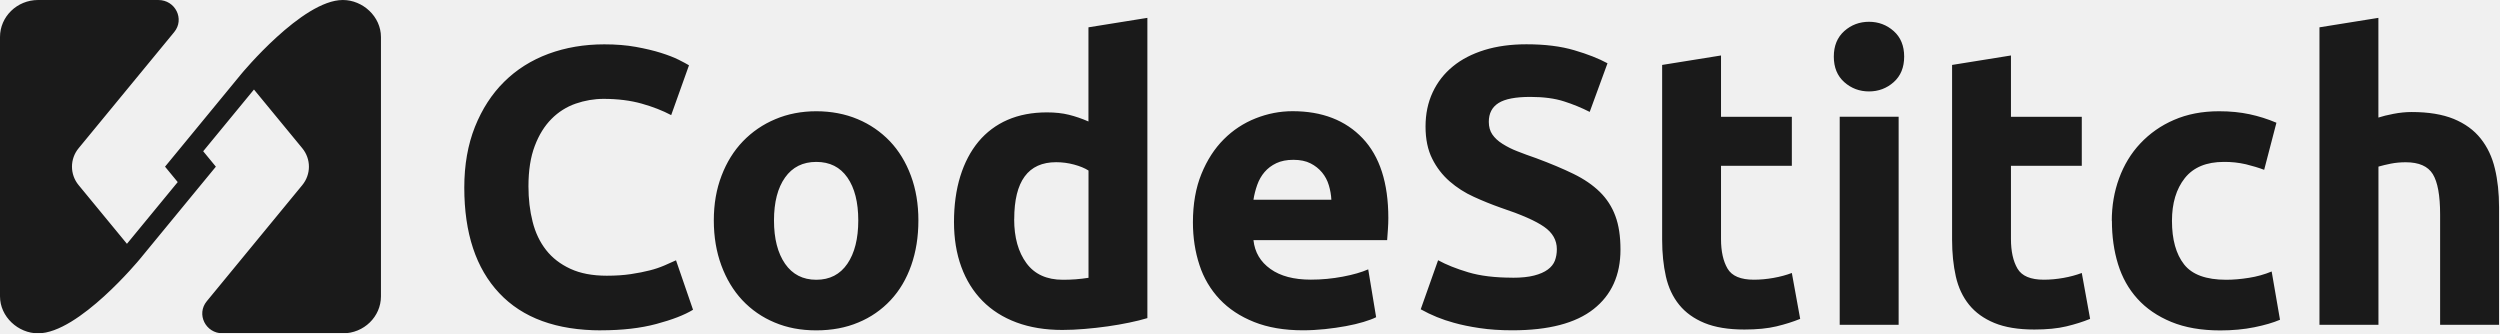
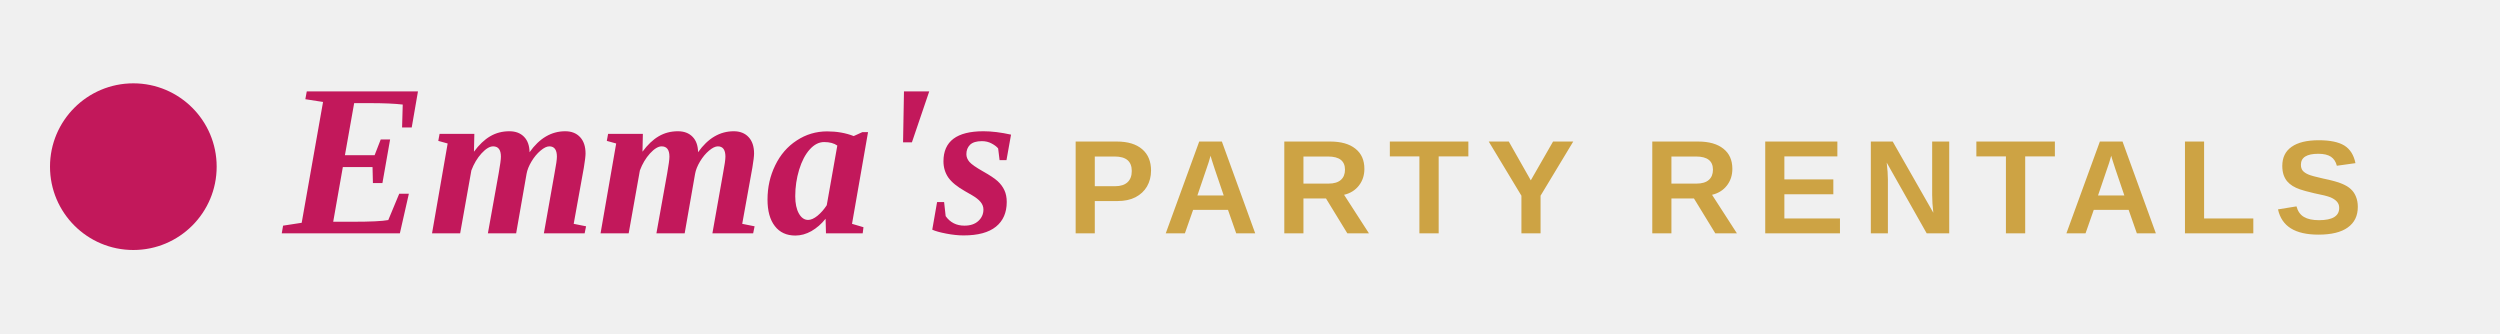
- <svg xmlns="http://www.w3.org/2000/svg" width="210" height="28" fill="none">
-   <g clip-path="url(#a)">
-     <mask id="b" style="mask-type:luminance" maskUnits="userSpaceOnUse" x="0" y="0" width="210" height="28">
-       <path d="M210 0H0v28h210V0Z" fill="#fff" />
-     </mask>
-     <g mask="url(#b)" fill="#1A1A1A">
-       <path d="M28.796 0c-3.405 0-8.534 6.22-8.534 6.22l-4.264 5.185L13.863 14l1.065 1.295-4.265 5.185-4.054-4.925a2.43 2.43 0 0 1 0-3.11l8.024-9.75C15.528 1.61 14.733 0 13.298 0H3.2C1.435 0 0 1.395 0 3.11v21.78C0 26.61 1.525 28 3.2 28c3.404 0 8.533-6.22 8.533-6.22l4.264-5.185L18.133 14l-1.065-1.295 4.265-5.185 4.054 4.925c.75.91.75 2.2 0 3.11l-8.019 9.75c-.895 1.085-.1 2.695 1.335 2.695H28.8c1.765 0 3.2-1.395 3.2-3.11V3.11C32 1.39 30.475 0 28.8 0h-.005ZM50.495 27.75c-3.745 0-6.595-1.04-8.555-3.125-1.96-2.08-2.94-5.035-2.94-8.87 0-1.905.3-3.605.895-5.1.6-1.495 1.415-2.76 2.46-3.79 1.04-1.03 2.28-1.81 3.72-2.345 1.44-.53 3-.795 4.685-.795.975 0 1.86.07 2.66.215.795.145 1.495.31 2.095.5.6.19 1.095.38 1.495.58.4.2.685.355.865.465L56.38 9.67c-.71-.375-1.535-.7-2.475-.965-.94-.265-2.01-.4-3.205-.4-.795 0-1.58.135-2.345.4a5.286 5.286 0 0 0-2.025 1.28c-.585.585-1.06 1.345-1.41 2.275-.355.93-.53 2.06-.53 3.39 0 1.065.115 2.055.35 2.975.23.92.61 1.71 1.13 2.375.52.665 1.2 1.19 2.045 1.58.84.39 1.86.58 3.055.58.755 0 1.43-.045 2.025-.135.6-.09 1.13-.195 1.595-.315a8.21 8.21 0 0 0 1.23-.415c.355-.155.675-.3.965-.43l1.43 4.155c-.73.445-1.76.84-3.09 1.195-1.33.355-2.87.53-4.62.53l-.01.005ZM77.145 18.515c0 1.375-.2 2.63-.6 3.77-.4 1.14-.975 2.115-1.73 2.925a7.71 7.71 0 0 1-2.71 1.875c-1.05.445-2.23.665-3.54.665s-2.455-.22-3.505-.665a7.843 7.843 0 0 1-2.71-1.875c-.755-.81-1.34-1.785-1.76-2.925-.42-1.14-.63-2.395-.63-3.77s.215-2.625.65-3.755c.43-1.13 1.03-2.095 1.795-2.89a8.101 8.101 0 0 1 2.725-1.86c1.05-.445 2.2-.665 3.44-.665 1.24 0 2.42.22 3.475.665a7.99 7.99 0 0 1 2.71 1.86c.755.795 1.34 1.76 1.76 2.89.42 1.13.63 2.38.63 3.755Zm-5.05 0c0-1.53-.305-2.73-.915-3.605-.61-.875-1.48-1.31-2.61-1.31s-2.005.435-2.625 1.31c-.62.875-.93 2.075-.93 3.605 0 1.53.31 2.74.93 3.64.62.895 1.495 1.345 2.625 1.345s2-.45 2.61-1.345c.61-.895.915-2.11.915-3.64ZM96.385 26.72c-.445.135-.95.26-1.53.38-.575.12-1.18.225-1.81.315-.63.09-1.275.16-1.925.215-.655.055-1.28.085-1.88.085-1.44 0-2.725-.21-3.855-.63-1.13-.42-2.08-1.025-2.855-1.81-.775-.785-1.37-1.74-1.78-2.86-.41-1.12-.615-2.375-.615-3.77s.175-2.695.53-3.84c.355-1.14.865-2.11 1.53-2.91a6.578 6.578 0 0 1 2.44-1.825c.965-.42 2.065-.63 3.305-.63.685 0 1.3.065 1.845.2.54.135 1.09.32 1.645.565v-7.91l4.95-.795v25.22h.005ZM85.19 18.415c0 1.53.345 2.76 1.03 3.69.685.93 1.705 1.395 3.055 1.395a13.342 13.342 0 0 0 2.16-.165v-9.01c-.31-.2-.715-.365-1.21-.5-.5-.135-1.005-.2-1.51-.2-2.35 0-3.52 1.595-3.52 4.785l-.005.005ZM100.205 18.68c0-1.55.24-2.91.715-4.07.475-1.165 1.1-2.13 1.88-2.91a7.807 7.807 0 0 1 2.675-1.76c1.01-.4 2.045-.6 3.105-.6 2.48 0 4.44.76 5.88 2.275 1.44 1.52 2.16 3.75 2.16 6.695 0 .29-.01.605-.035.945-.02.345-.045.65-.065.915h-11.23c.11 1.02.585 1.825 1.43 2.425.84.6 1.97.895 3.39.895.91 0 1.8-.085 2.675-.25.875-.165 1.59-.37 2.145-.615l.665 4.02c-.265.135-.62.265-1.065.4-.445.135-.935.25-1.48.35-.545.1-1.125.185-1.745.25-.62.065-1.24.1-1.86.1-1.575 0-2.94-.235-4.105-.7-1.165-.465-2.125-1.1-2.89-1.91a7.564 7.564 0 0 1-1.695-2.875c-.365-1.105-.55-2.305-.55-3.59v.01Zm11.63-1.895c-.02-.42-.095-.83-.215-1.23s-.31-.755-.565-1.065a3.003 3.003 0 0 0-.965-.765c-.39-.2-.87-.3-1.445-.3-.575 0-1.03.095-1.43.28-.4.19-.73.44-.995.75s-.47.67-.615 1.08c-.145.41-.25.825-.315 1.245h6.545v.005ZM127.055 23.33c.73 0 1.335-.06 1.81-.185.475-.12.86-.29 1.145-.5.29-.21.485-.46.6-.75.11-.29.165-.61.165-.965 0-.755-.355-1.38-1.065-1.875-.71-.5-1.93-1.035-3.655-1.61a26.735 26.735 0 0 1-2.26-.915 8.286 8.286 0 0 1-2.025-1.295 6.103 6.103 0 0 1-1.46-1.895c-.375-.74-.565-1.645-.565-2.71s.2-2.02.6-2.875c.4-.855.965-1.58 1.695-2.175.73-.6 1.615-1.055 2.66-1.38 1.04-.32 2.215-.48 3.52-.48 1.55 0 2.89.165 4.02.5 1.13.33 2.06.7 2.79 1.095L133.535 9.4a14.407 14.407 0 0 0-2.145-.88c-.785-.255-1.735-.38-2.84-.38-1.24 0-2.13.17-2.675.515-.545.345-.815.87-.815 1.58 0 .42.1.775.3 1.065.2.29.48.55.845.78a7.05 7.05 0 0 0 1.26.63c.475.19 1 .38 1.58.58 1.195.445 2.235.88 3.125 1.315.885.43 1.62.935 2.21 1.51a5.446 5.446 0 0 1 1.31 2.025c.29.775.43 1.715.43 2.825 0 2.15-.755 3.815-2.26 5s-3.775 1.78-6.81 1.78c-1.02 0-1.94-.06-2.76-.185-.82-.12-1.545-.27-2.175-.45a12.215 12.215 0 0 1-2.775-1.13l1.46-4.12c.685.375 1.535.715 2.54 1.015 1.005.3 2.245.45 3.705.45l.01.005ZM139.615 5.455l4.95-.795v5.15h5.95v4.12h-5.95v6.145c0 1.04.185 1.87.55 2.49.365.62 1.1.93 2.21.93.53 0 1.08-.05 1.645-.15.565-.1 1.08-.24 1.545-.415l.7 3.855c-.6.245-1.265.455-1.995.63-.73.175-1.63.265-2.69.265-1.35 0-2.47-.185-3.355-.55-.885-.365-1.595-.875-2.125-1.53s-.905-1.445-1.115-2.375c-.21-.93-.315-1.96-.315-3.09V5.455h-.005ZM159.95 4.755c0 .91-.295 1.625-.88 2.145s-1.28.78-2.075.78c-.795 0-1.49-.26-2.075-.78-.585-.52-.88-1.235-.88-2.145 0-.91.295-1.62.88-2.145.585-.52 1.28-.78 2.075-.78.795 0 1.49.26 2.075.78.585.52.88 1.235.88 2.145Zm-.465 22.53h-4.95V9.805h4.95v17.48ZM163.97 5.455l4.95-.795v5.15h5.95v4.12h-5.95v6.145c0 1.04.185 1.87.55 2.49.365.62 1.1.93 2.21.93.53 0 1.08-.05 1.645-.15.565-.1 1.08-.24 1.545-.415l.7 3.855c-.6.245-1.265.455-1.995.63-.73.175-1.63.265-2.69.265-1.35 0-2.47-.185-3.355-.55-.885-.365-1.595-.875-2.125-1.53s-.905-1.445-1.115-2.375c-.21-.93-.315-1.96-.315-3.09V5.455h-.005ZM177.39 18.545c0-1.265.205-2.455.615-3.57.41-1.12 1-2.095 1.78-2.925a8.43 8.43 0 0 1 2.825-1.975c1.11-.485 2.37-.73 3.79-.73.93 0 1.785.085 2.56.25.775.165 1.53.405 2.26.715l-1.03 3.955c-.465-.175-.975-.33-1.53-.465a7.887 7.887 0 0 0-1.86-.2c-1.46 0-2.555.455-3.275 1.36-.72.91-1.08 2.105-1.08 3.59 0 1.575.34 2.79 1.015 3.655.675.865 1.855 1.295 3.54 1.295.6 0 1.24-.055 1.925-.165a8.36 8.36 0 0 0 1.895-.53l.7 4.055c-.575.245-1.295.455-2.16.63-.865.175-1.815.265-2.855.265-1.595 0-2.97-.24-4.12-.715s-2.1-1.125-2.84-1.945c-.745-.82-1.285-1.79-1.63-2.905-.345-1.12-.515-2.33-.515-3.64l-.01-.005ZM194.835 27.285V2.295l4.95-.795v8.375c.335-.11.76-.215 1.28-.315s1.025-.15 1.51-.15c1.42 0 2.595.195 3.54.58.94.39 1.695.935 2.26 1.645.565.71.965 1.55 1.195 2.525.235.975.35 2.06.35 3.255v9.87h-4.95v-9.27c0-1.595-.205-2.725-.615-3.39-.41-.665-1.17-.995-2.275-.995-.445 0-.86.04-1.245.115-.39.08-.735.16-1.045.25v13.29h-4.955Z" />
-     </g>
-   </g>
-   <defs>
-     <clipPath id="a">
-       <path fill="#fff" d="M0 0h210v28H0z" />
-     </clipPath>
-   </defs>
+ <svg xmlns="http://www.w3.org/2000/svg" width="300" height="40" viewBox="0 0 300 40" role="img" aria-label="Emma's Party Rentals logo">
+   <circle cx="16" cy="20" r="10" fill="#c2185b" />
+   <text x="34" y="28" font-family="Georgia, 'Times New Roman', serif" font-size="26" font-weight="bold" font-style="italic" fill="#c2185b">Emma's</text>
+   <text x="128" y="28" font-family="Arial, sans-serif" font-size="16" font-weight="700" letter-spacing="2" fill="#cda344">PARTY RENTALS</text>
</svg>
